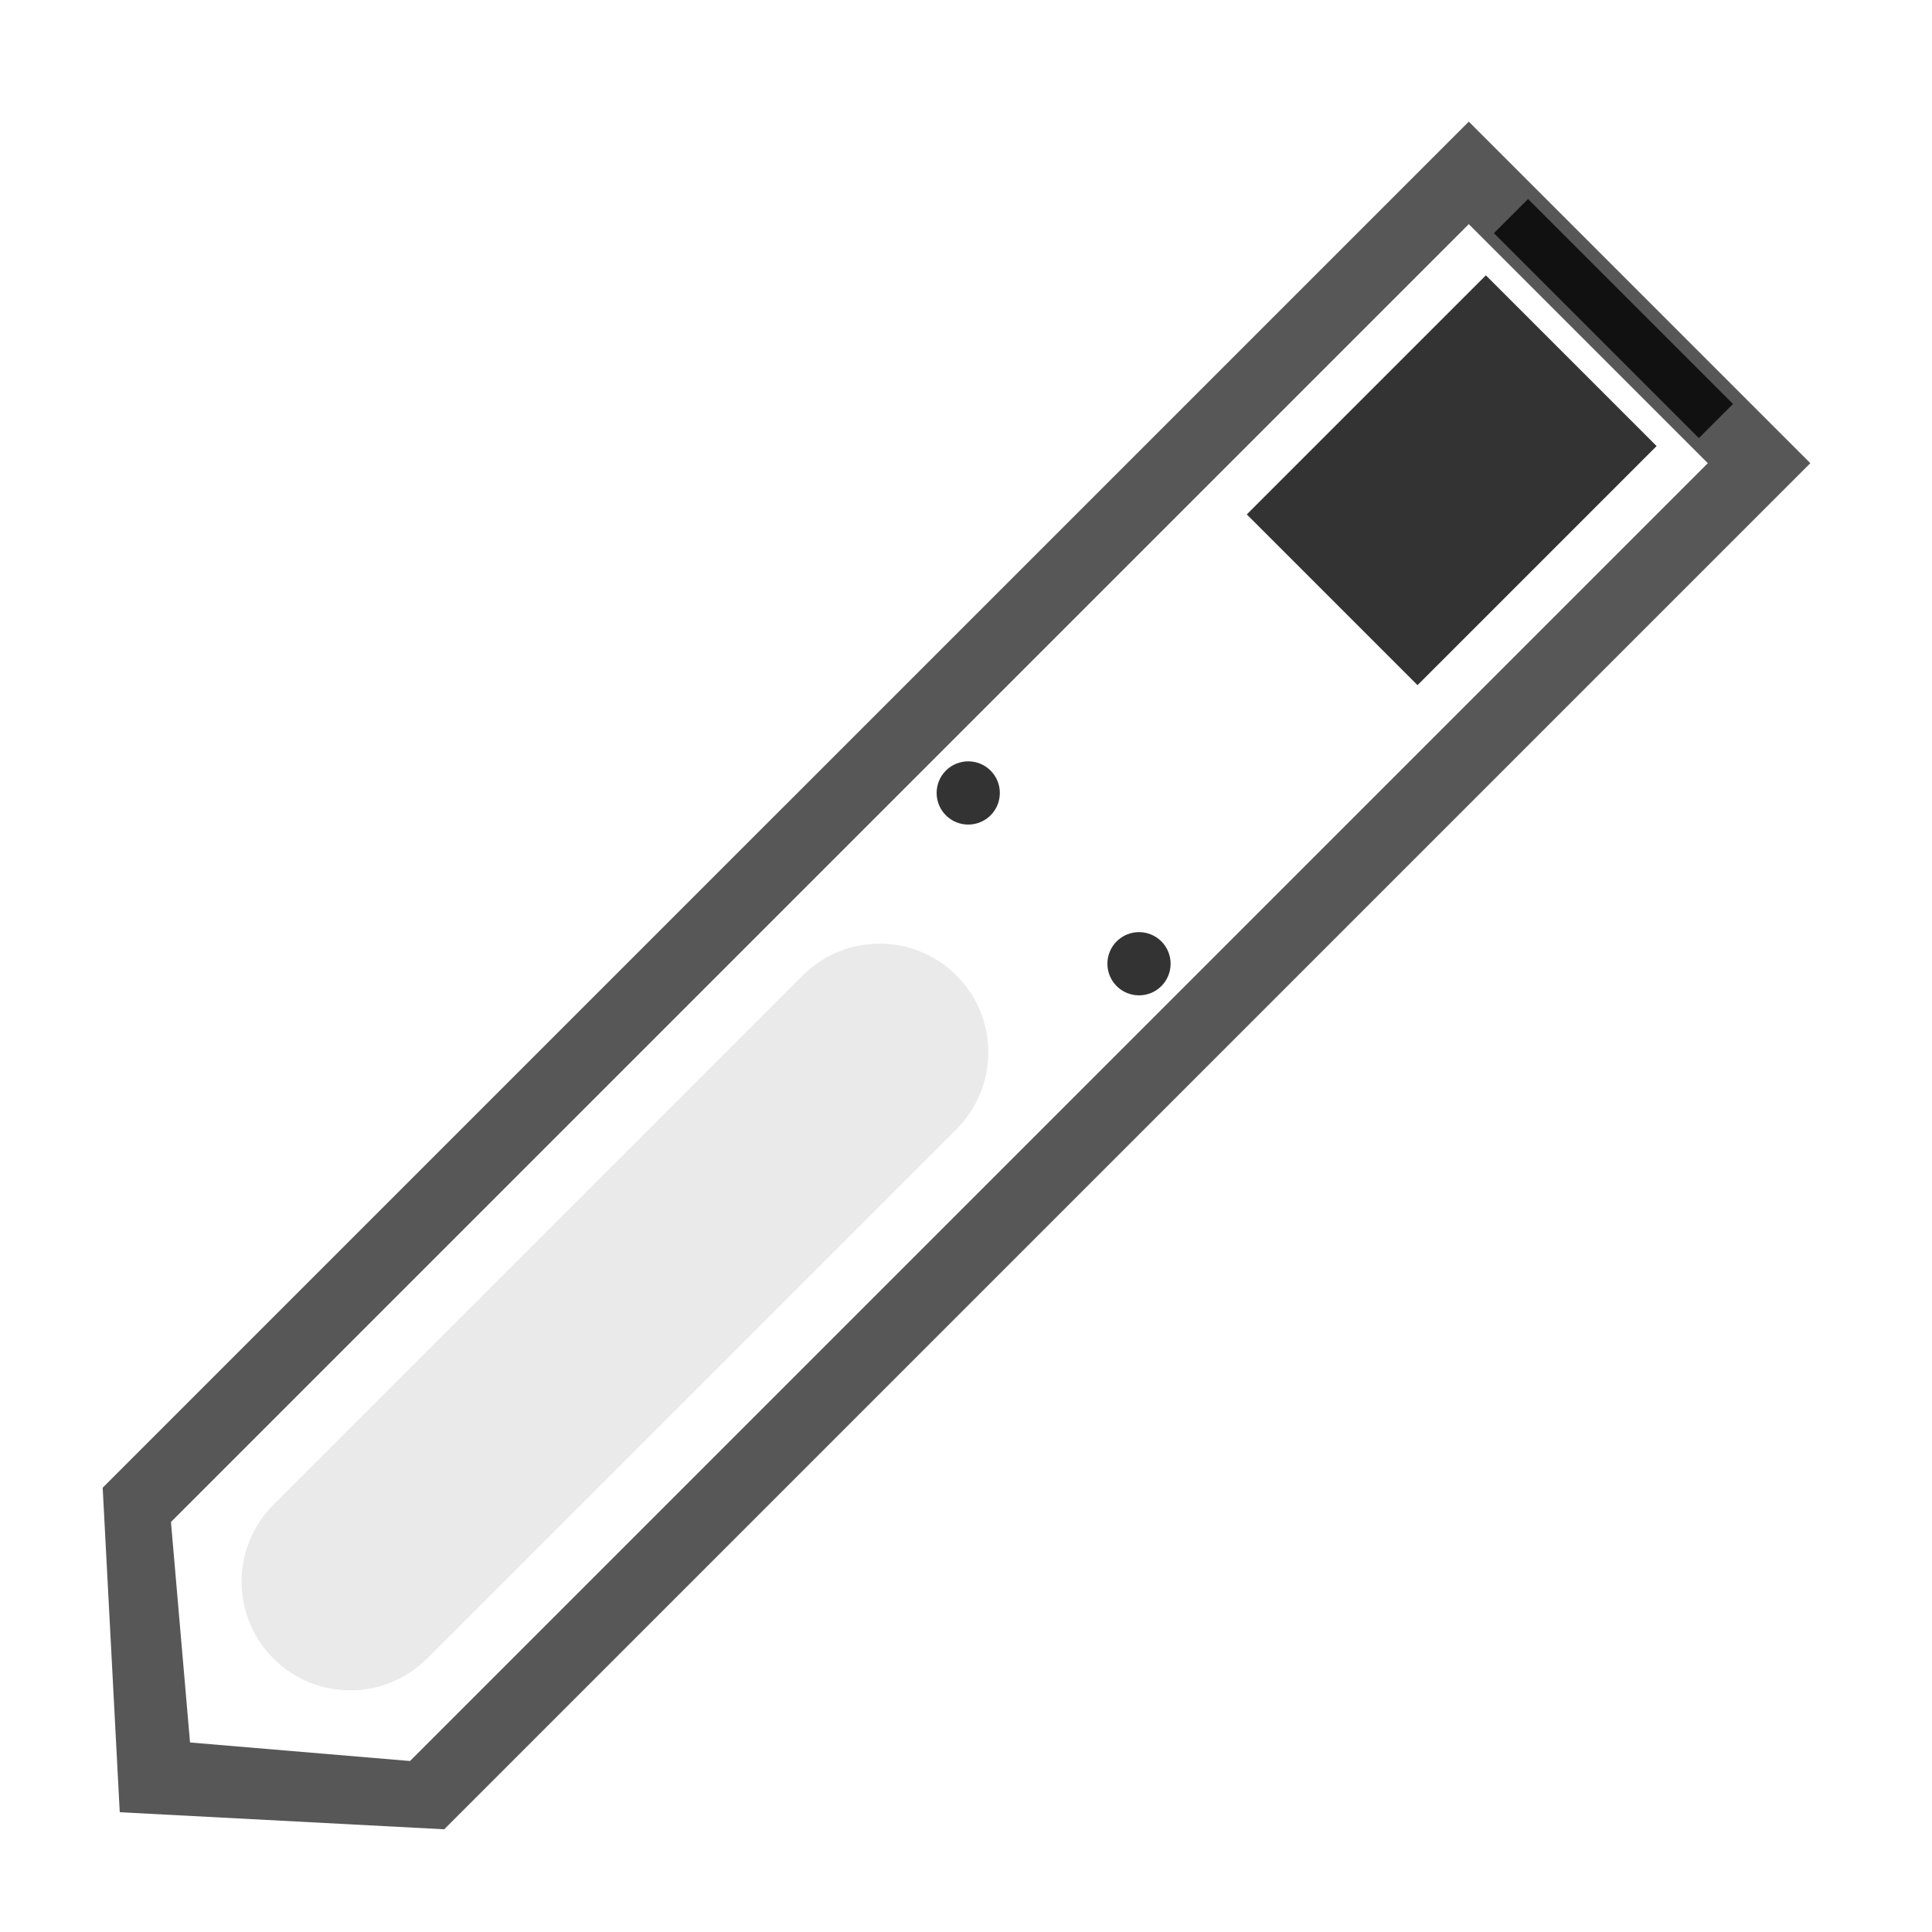
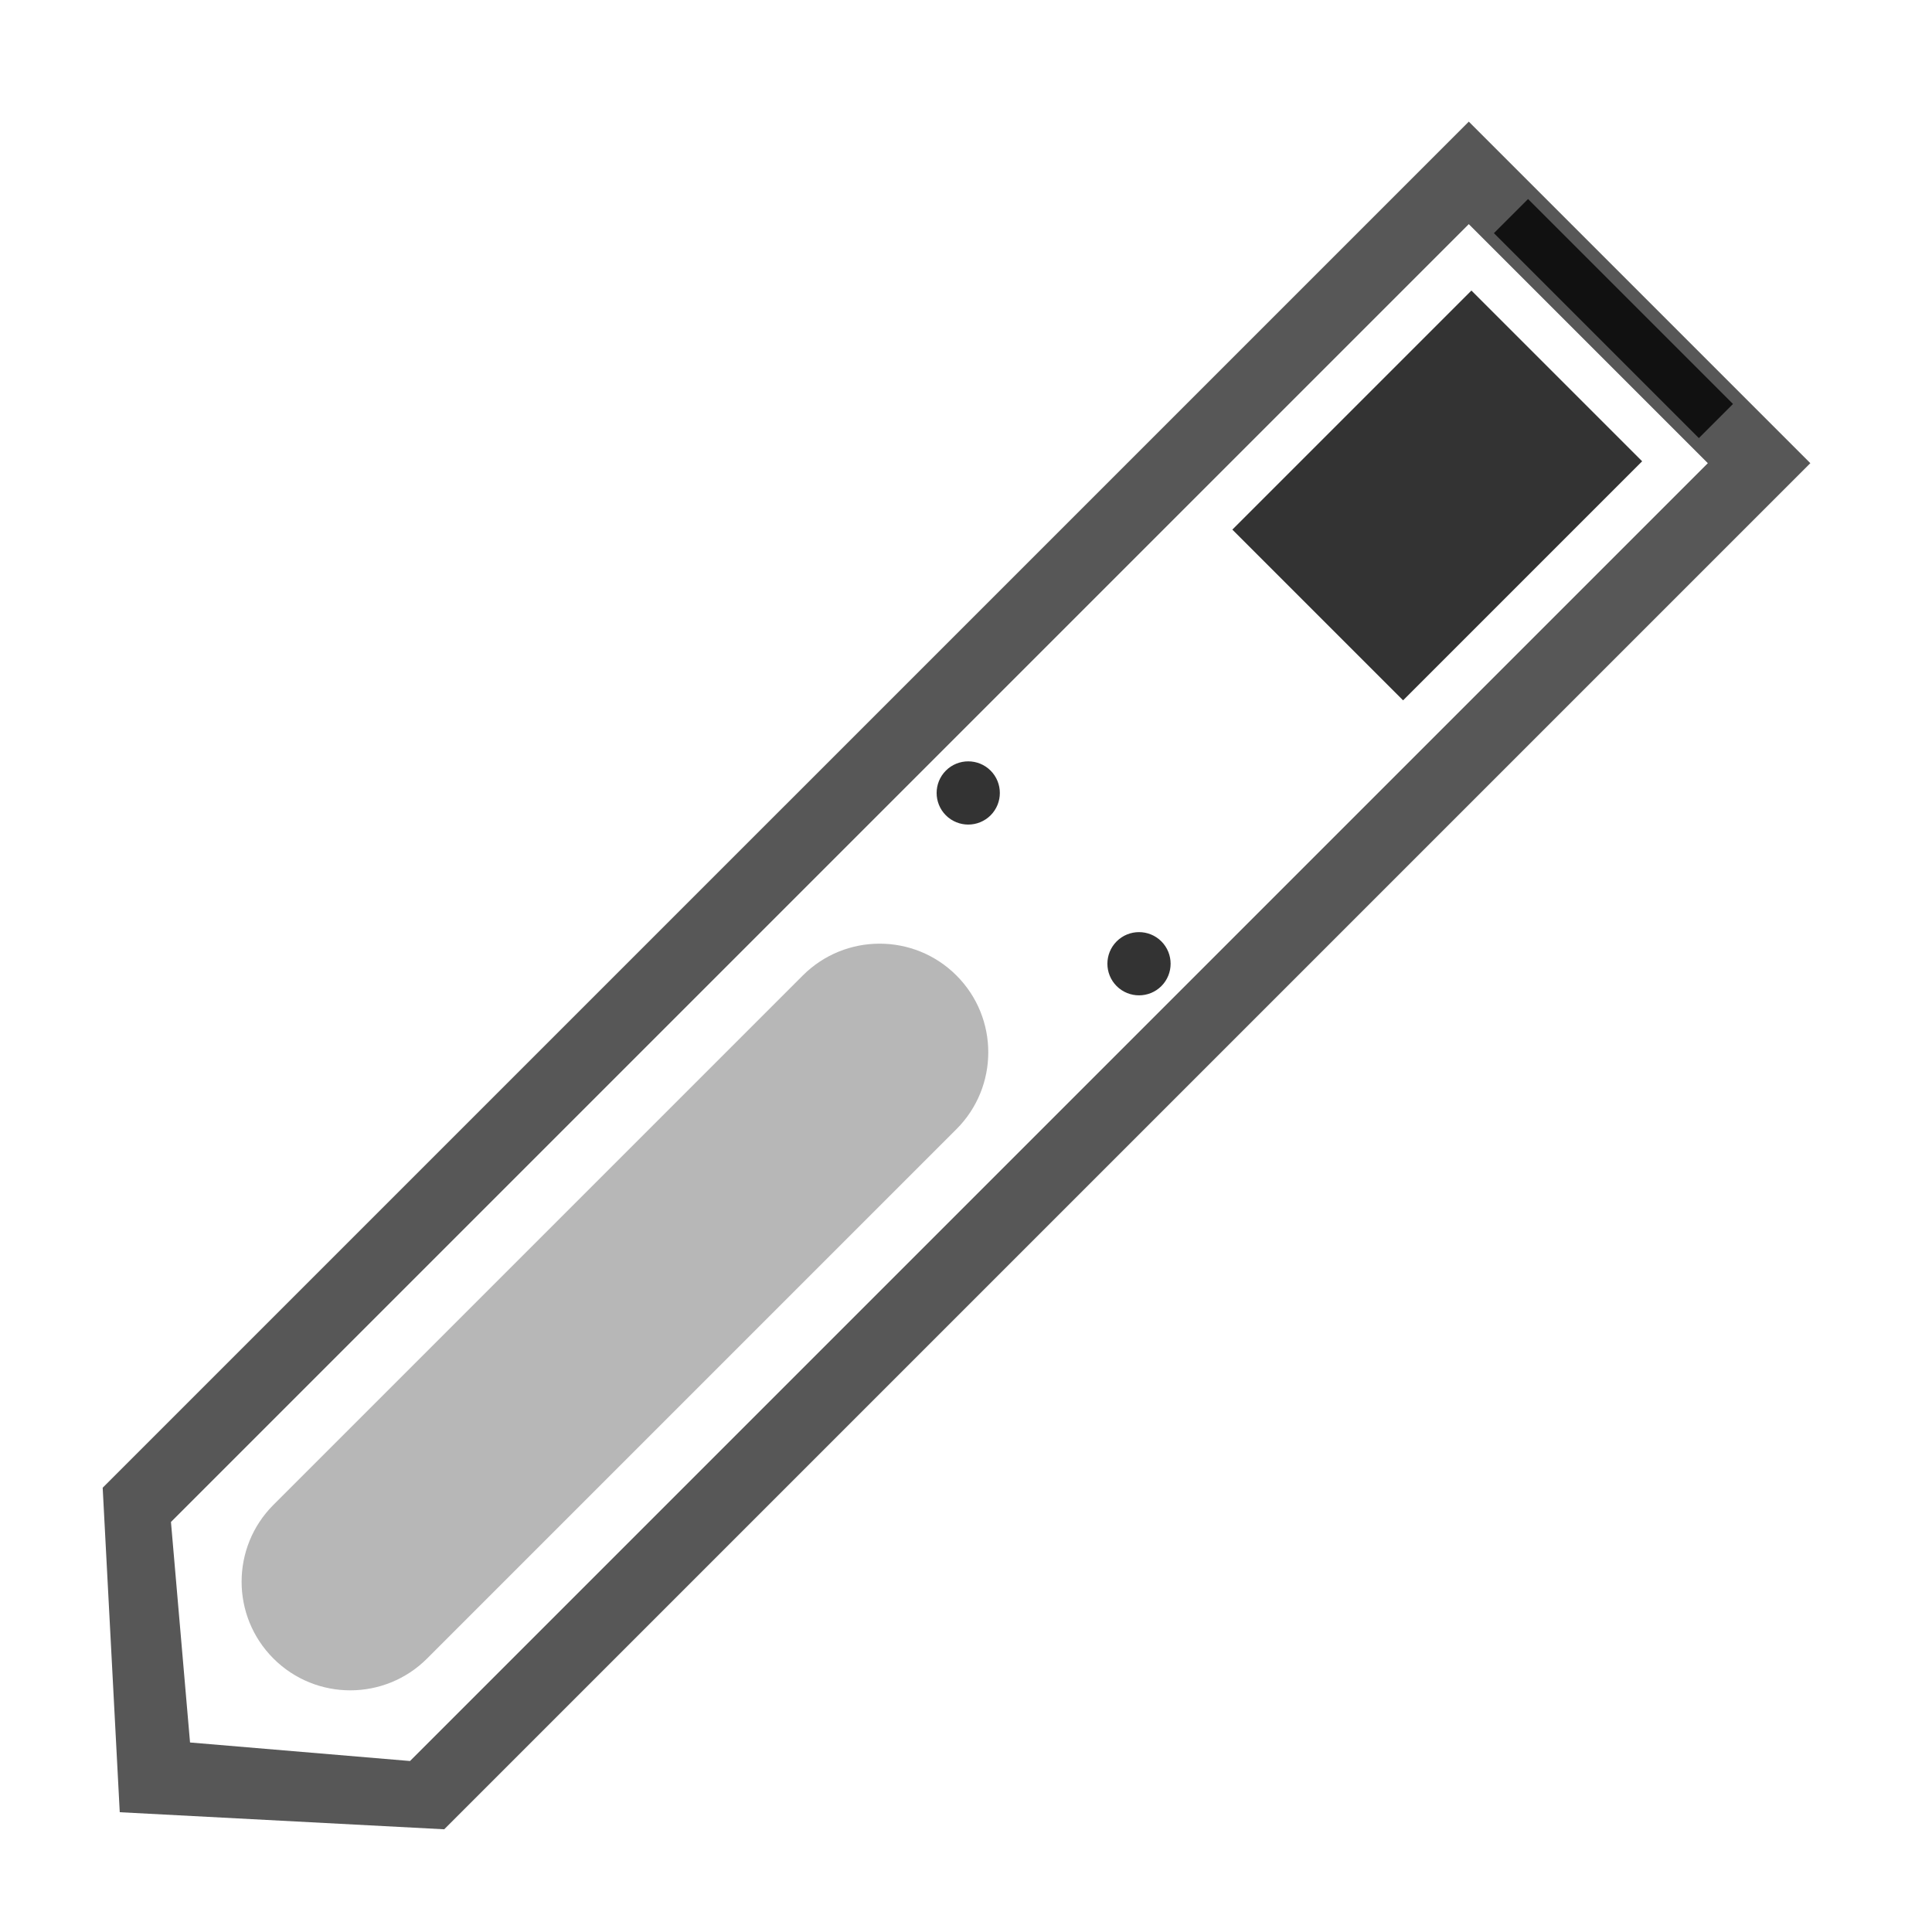
<svg xmlns="http://www.w3.org/2000/svg" width="80" height="80" viewBox="0 0 21.167 21.167" version="1.1" id="svg8">
  <defs id="defs2" />
  <g id="layer1" transform="translate(0,-275.8333)">
    <path style="color:#000000;opacity:0.66;stroke:none;stroke-width:1.27;-inkscape-stroke:none" d="M 19.834,280.908 4.867,295.875 1.312,295.688 1.125,292.133 16.092,277.166 Z m -1.123,0 -2.619,-2.619 -14.219,14.219 0.209,2.416 2.41,0.203 z" id="rect828-5-7-6" />
    <path id="path991-0-7" style="opacity:0.8;stroke:none;stroke-width:0.179" d="m 12.234,286.637 a 0.347,0.347 0 0 0 0.49,0 0.347,0.347 0 0 0 -7e-6,-0.49 0.347,0.347 0 0 0 -0.49,0 0.347,0.347 0 0 0 -7e-6,0.49 z" />
    <path id="path991-1-6-5" style="opacity:0.8;stroke:none;stroke-width:0.179" d="m 10.363,284.766 a 0.347,0.347 0 0 0 0.49,0 0.347,0.347 0 0 0 7e-6,-0.49 0.347,0.347 0 0 0 -0.49,1e-5 0.347,0.347 0 0 0 -7e-6,0.49 z" />
-     <rect style="opacity:0.1;fill:#242424;stroke-width:0.659;paint-order:markers fill stroke" id="rect587" width="2.381" height="10.583" x="208.82" y="195.191" ry="1.191" transform="rotate(45)" />
+     <rect style="opacity:0.33;fill:#242424;stroke-width:0.659;paint-order:markers fill stroke" id="rect587" width="2.381" height="10.583" x="208.82" y="195.191" ry="1.191" transform="rotate(45)" />
  </g>
  <g id="g1051" transform="matrix(-0.8164767,-0.8164767,-0.8164767,0.8164767,250.4978,-212.1585)" style="opacity:0.8;stroke-width:0.866">
    <path id="rect883-7-3-6-9" style="opacity:1;fill-rule:evenodd;stroke:none;stroke-width:0.14" d="M 11.891,274.408 H 9.141 v 0.458 h 2.75 z" />
-     <path id="rect883-7-35" style="opacity:1;fill-rule:evenodd;stroke:none;stroke-width:0.35" d="M 11.662,275.203 H 9.371 v 3.208 h 2.291 z" />
+     <path id="rect883-7-35" style="opacity:1;fill-rule:evenodd;stroke:none;stroke-width:0.35" d="M 11.657,275.402 H 9.366 v 3.208 h 2.291 z" />
  </g>
</svg>
